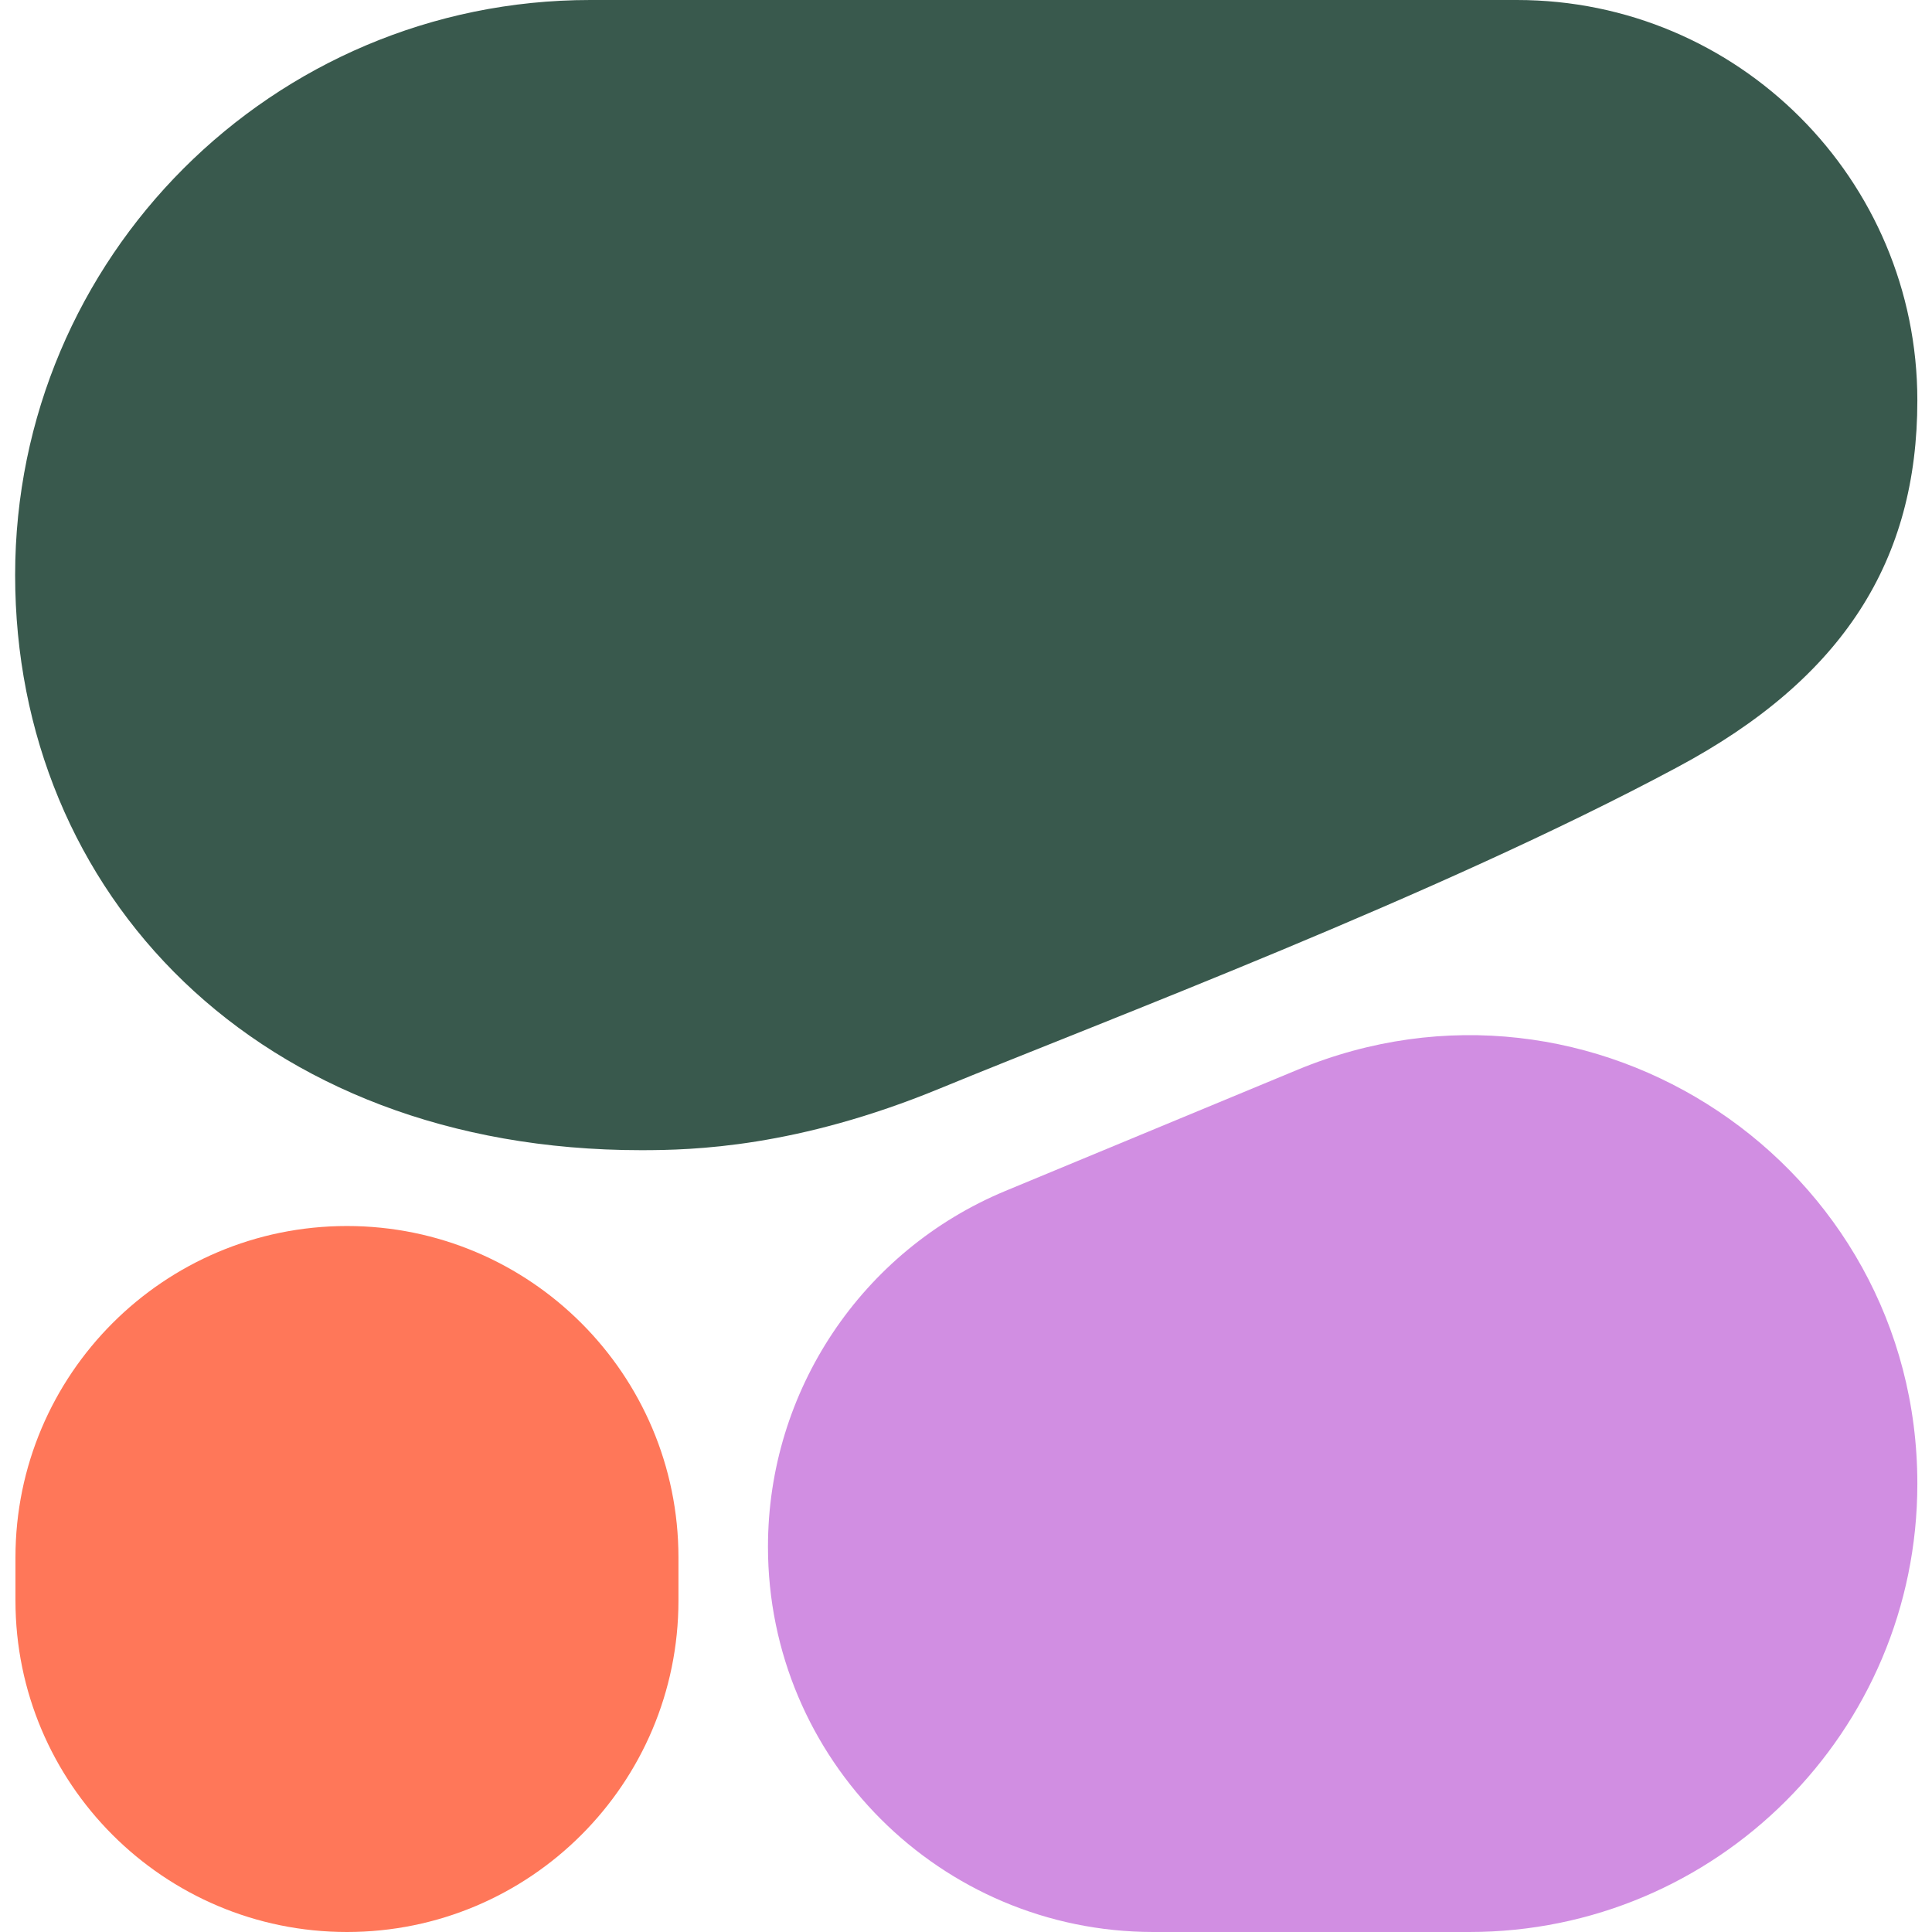
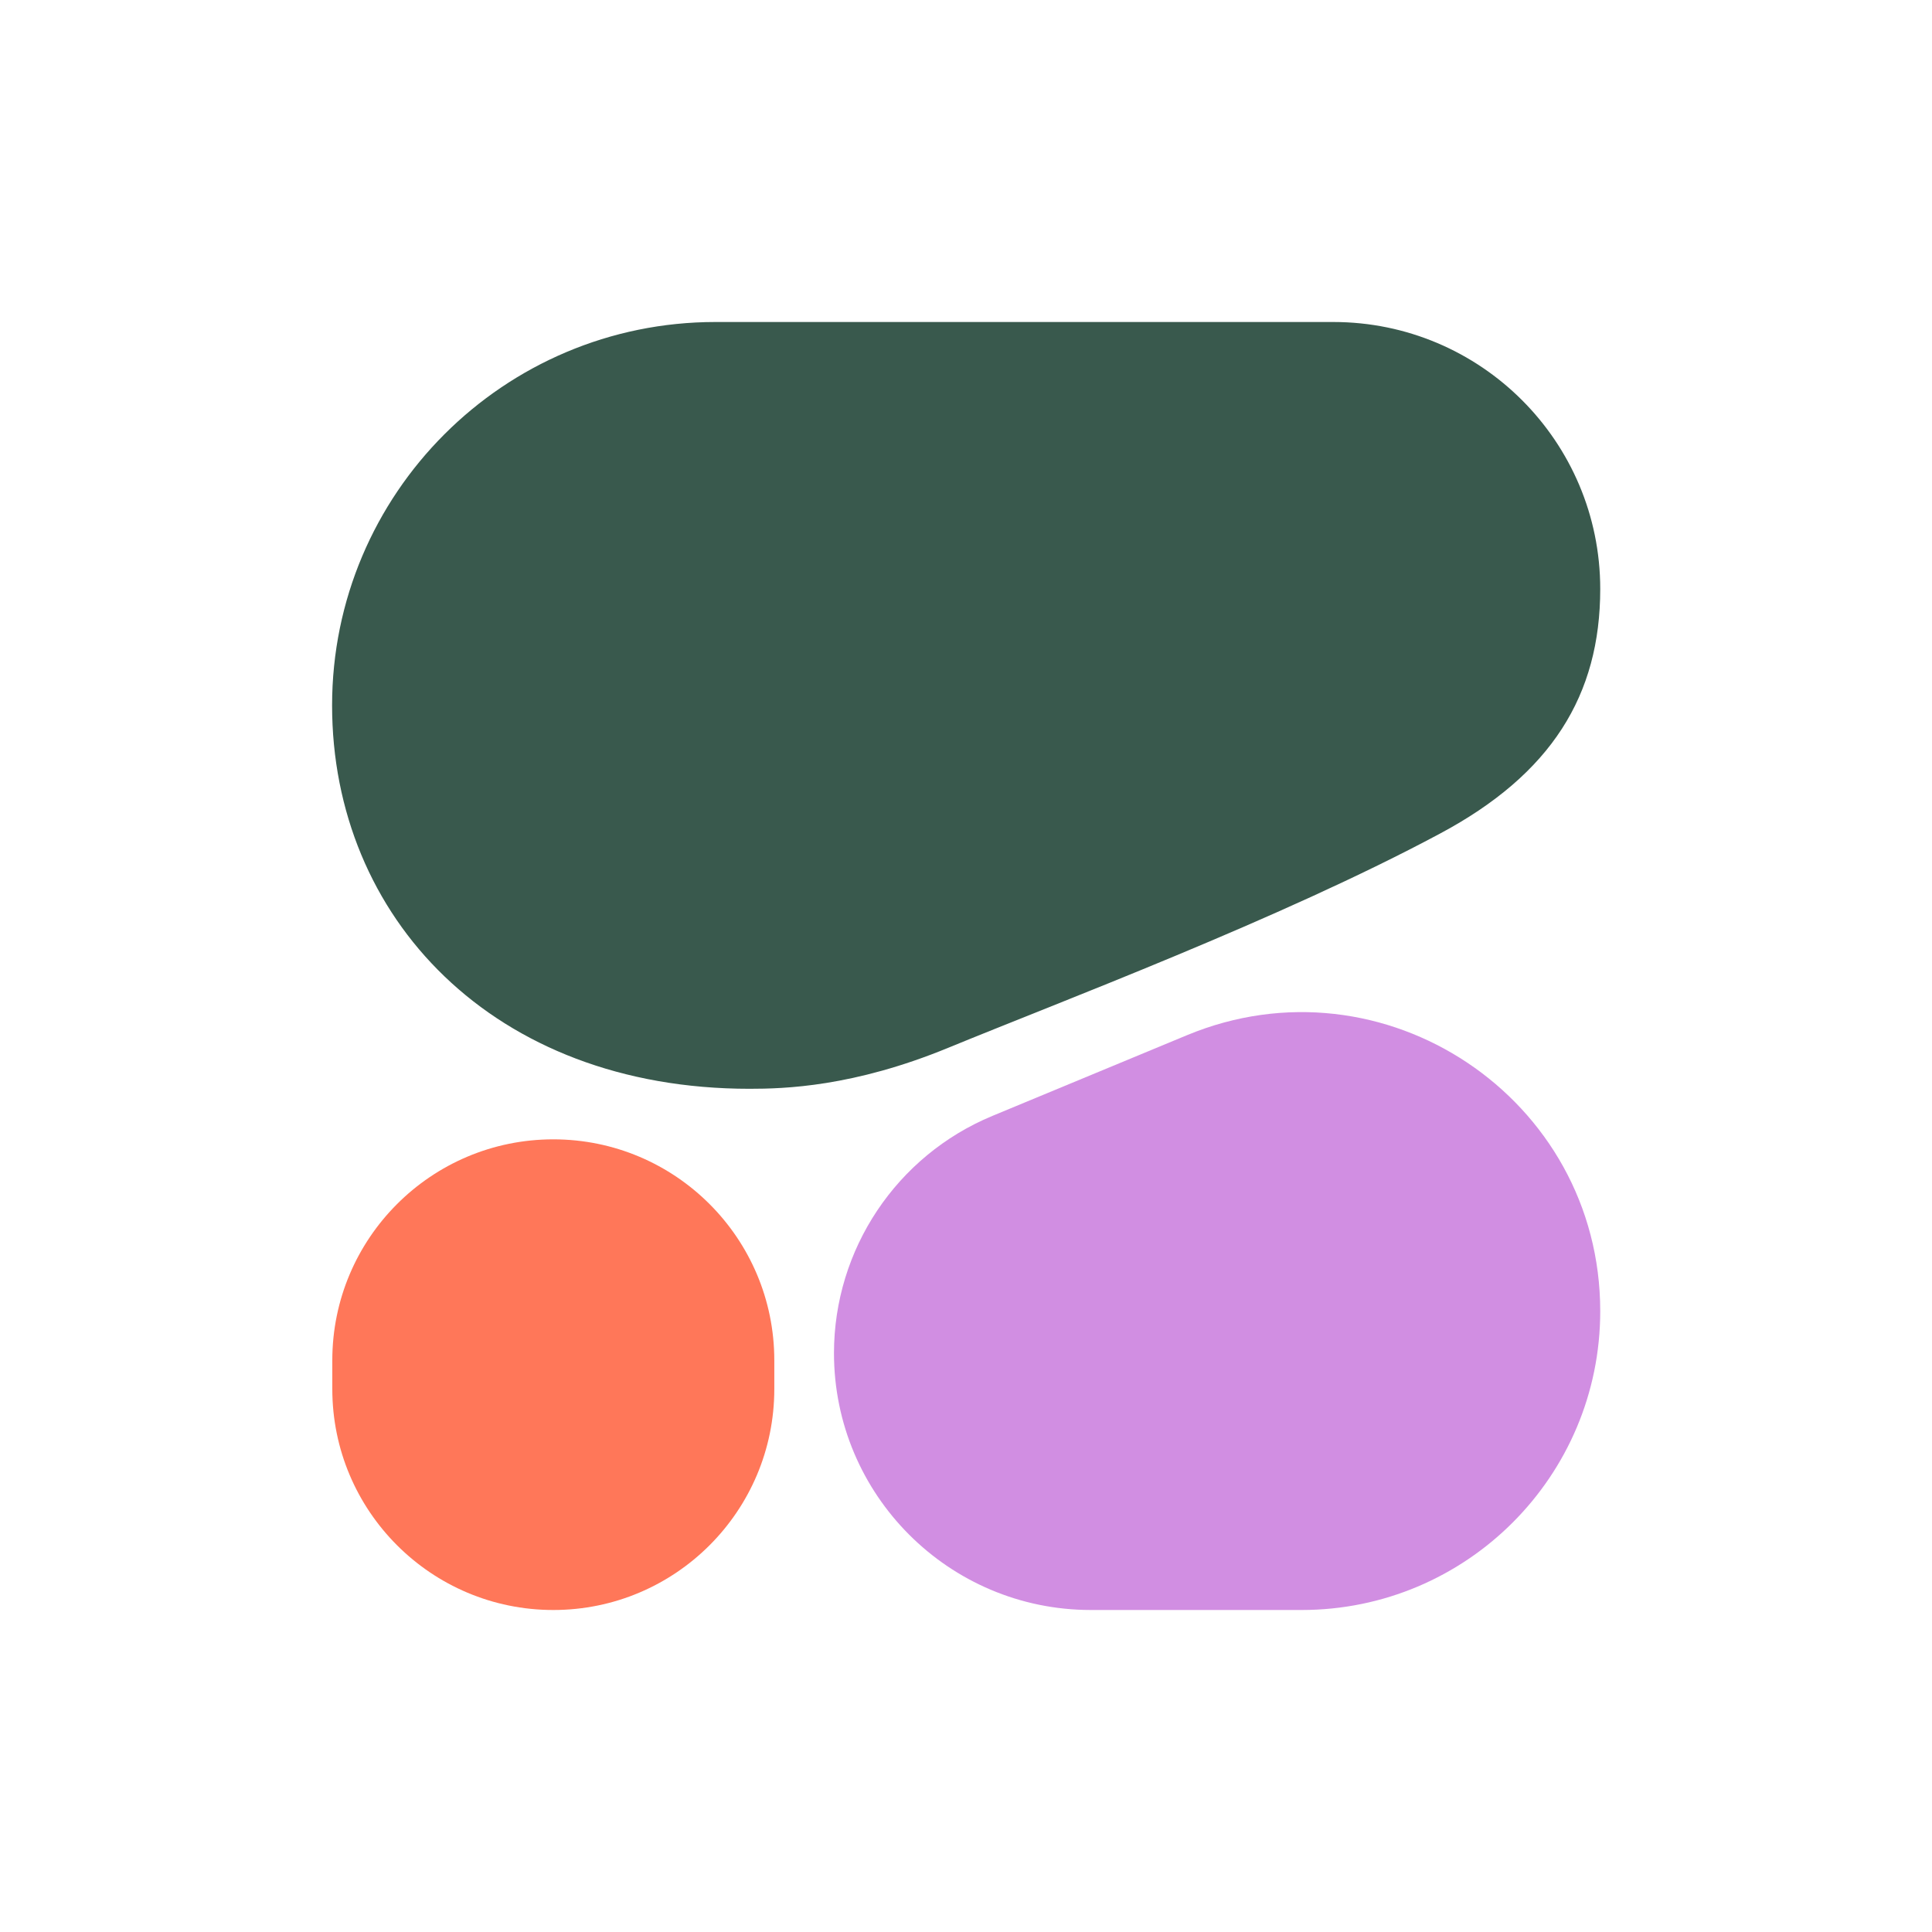
- <svg xmlns="http://www.w3.org/2000/svg" width="12" height="12" viewBox="0 0 12 12" fill="none">
-   <path fill-rule="evenodd" clip-rule="evenodd" d="M3.983 7.144C4.306 7.144 4.949 7.127 5.837 6.761C6.872 6.335 8.931 5.562 10.415 4.767C11.455 4.212 11.909 3.476 11.909 2.487C11.909 1.114 10.796 0 9.422 0H3.666C1.693 0 0.094 1.6 0.094 3.572C0.094 5.545 1.593 7.144 3.983 7.144Z" fill="#39594D" />
-   <path fill-rule="evenodd" clip-rule="evenodd" d="M4.77 9.607C4.77 8.64 5.352 7.768 6.245 7.397L8.058 6.645C9.891 5.884 11.909 7.232 11.909 9.216C11.909 10.754 10.662 12.001 9.125 12H7.162C5.841 11.999 4.77 10.928 4.77 9.607Z" fill="#D18EE2" />
-   <path d="M2.155 7.615C1.018 7.615 0.096 8.537 0.096 9.674V9.941C0.096 11.078 1.018 12 2.155 12C3.292 12 4.214 11.078 4.214 9.941V9.674C4.214 8.537 3.292 7.615 2.155 7.615Z" fill="#FF7759" />
+ <svg xmlns="http://www.w3.org/2000/svg" width="18" height="18" viewBox="0 0 18 18" fill="none">
+   <path fill-rule="evenodd" clip-rule="evenodd" d="M6.983 10.144C7.306 10.144 7.949 10.127 8.837 9.761C9.872 9.335 11.931 8.562 13.415 7.767C14.455 7.212 14.909 6.476 14.909 5.487C14.909 4.114 13.796 3 12.422 3H6.666C4.693 3 3.094 4.6 3.094 6.572C3.094 8.545 4.593 10.144 6.983 10.144Z" fill="#39594D" />
+   <path fill-rule="evenodd" clip-rule="evenodd" d="M7.77 12.607C7.77 11.64 8.352 10.768 9.245 10.397L11.058 9.645C12.891 8.884 14.909 10.232 14.909 12.216C14.909 13.754 13.662 15.001 12.125 15H10.162C8.841 14.999 7.77 13.928 7.77 12.607Z" fill="#D18EE2" />
+   <path d="M5.155 10.615C4.018 10.615 3.096 11.537 3.096 12.674V12.941C3.096 14.078 4.018 15 5.155 15C6.292 15 7.214 14.078 7.214 12.941V12.674C7.214 11.537 6.292 10.615 5.155 10.615Z" fill="#FF7759" />
</svg>
